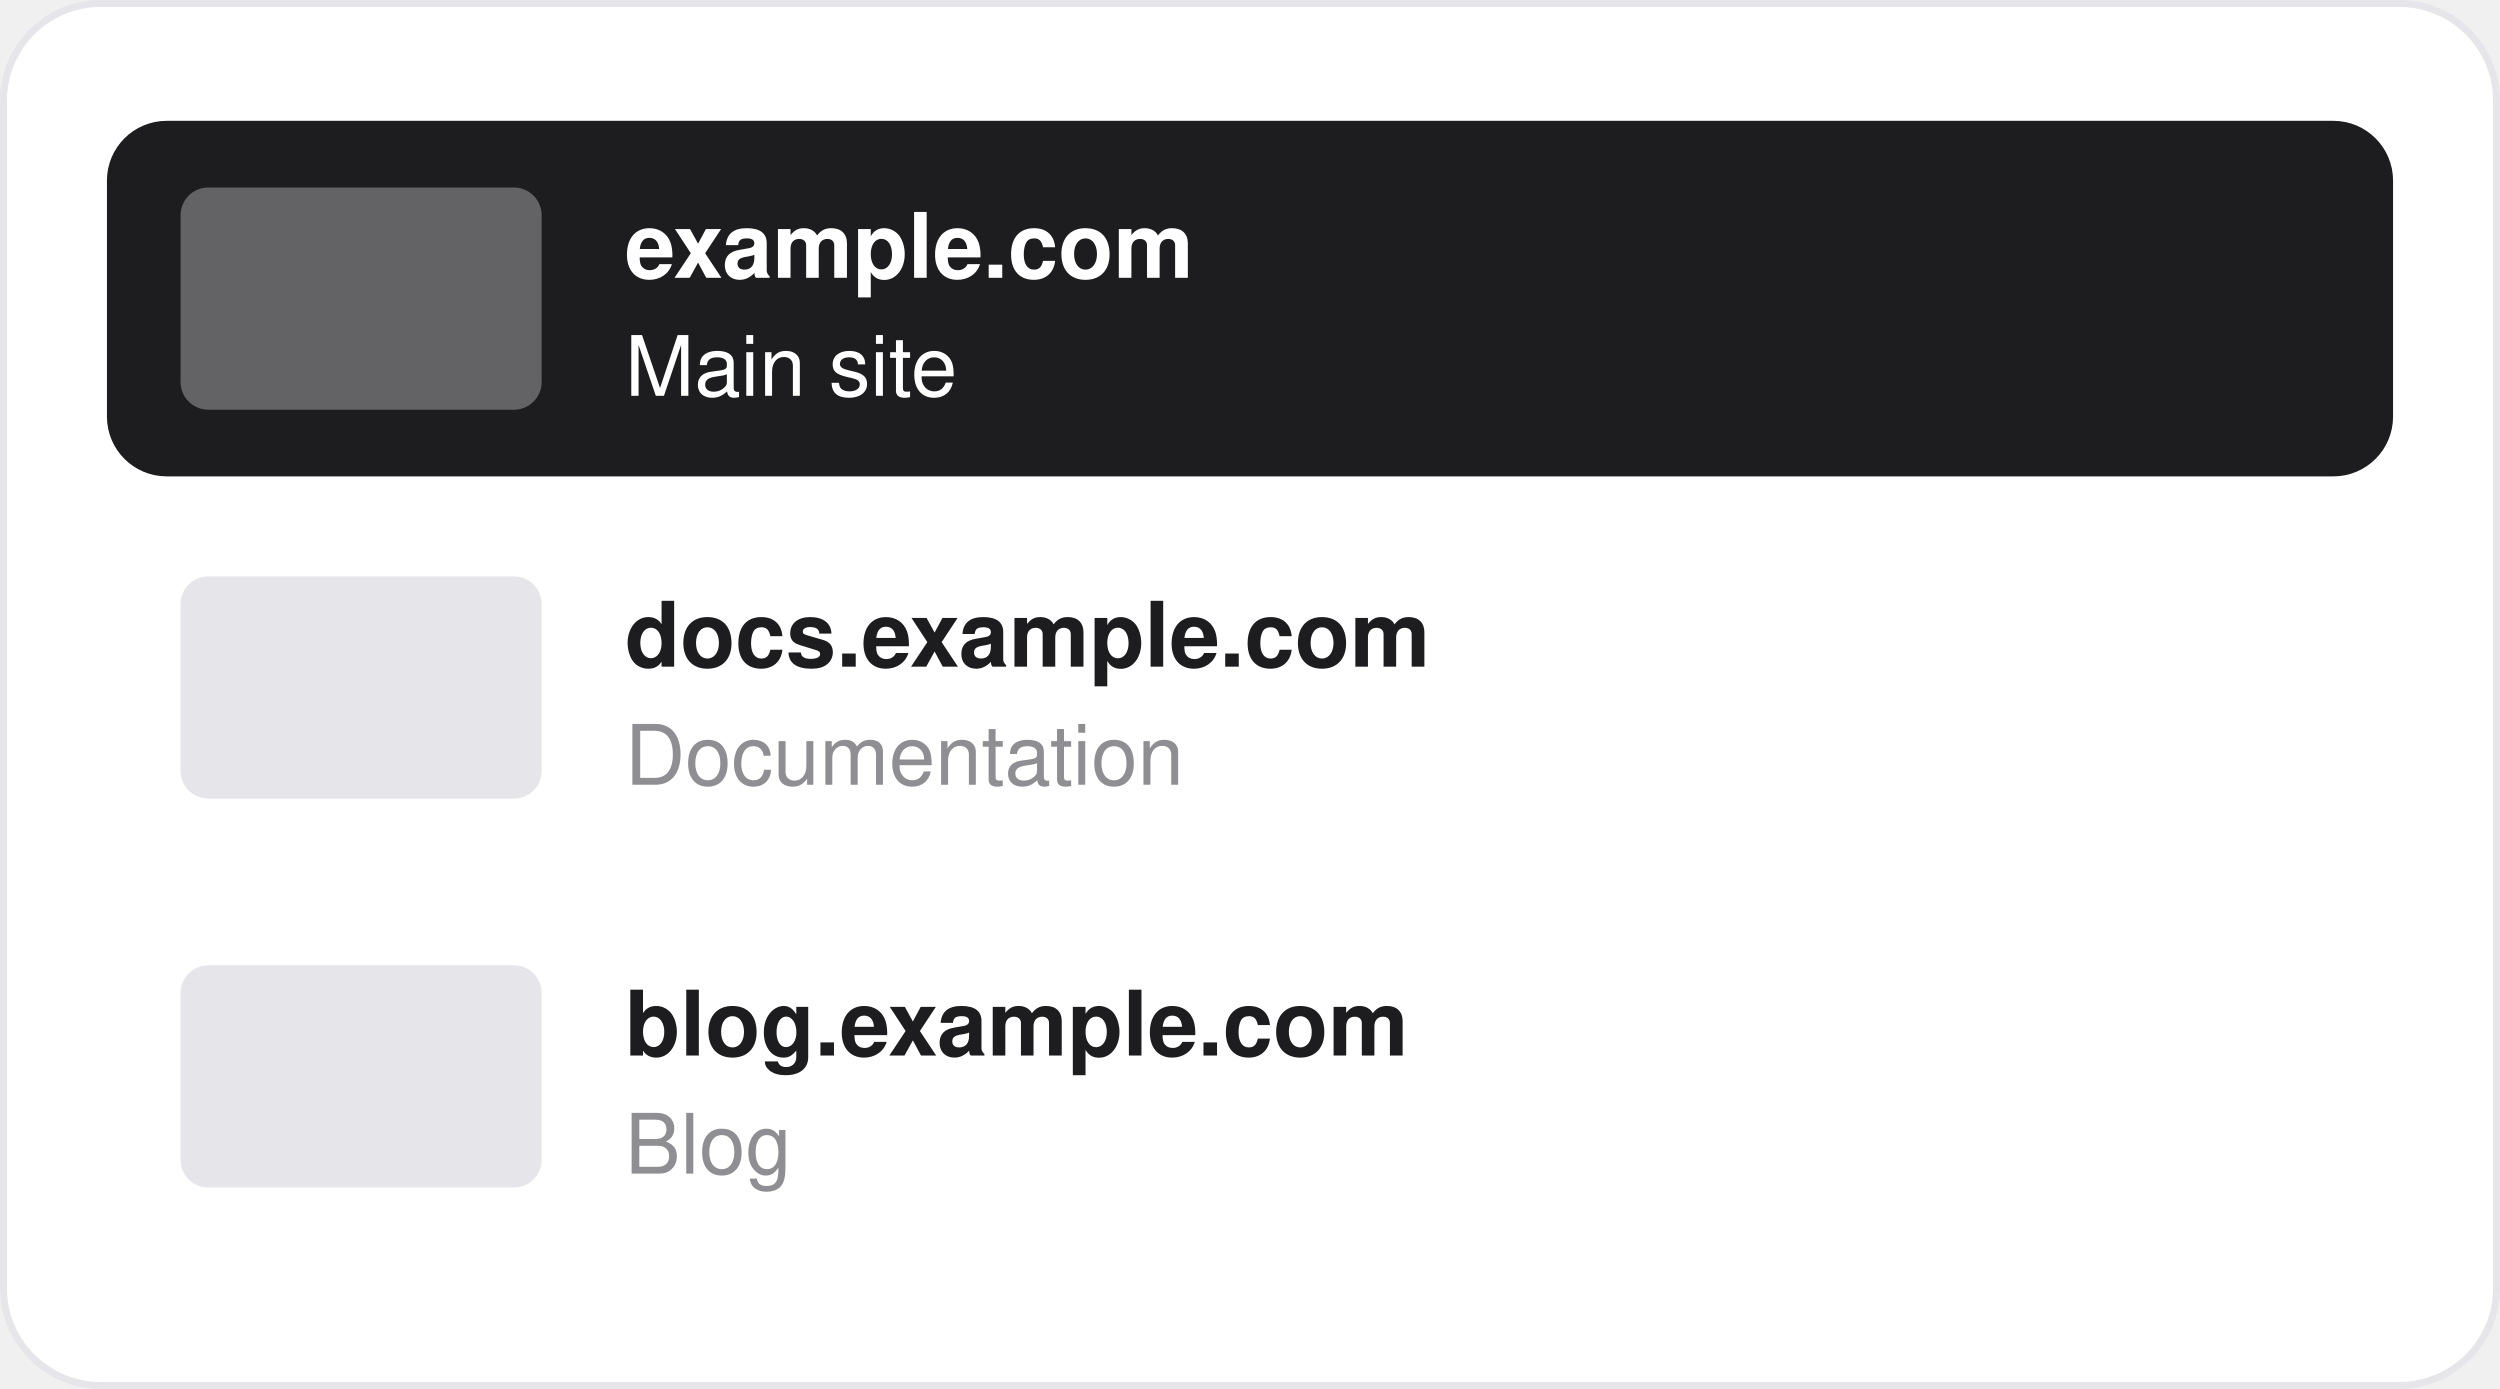
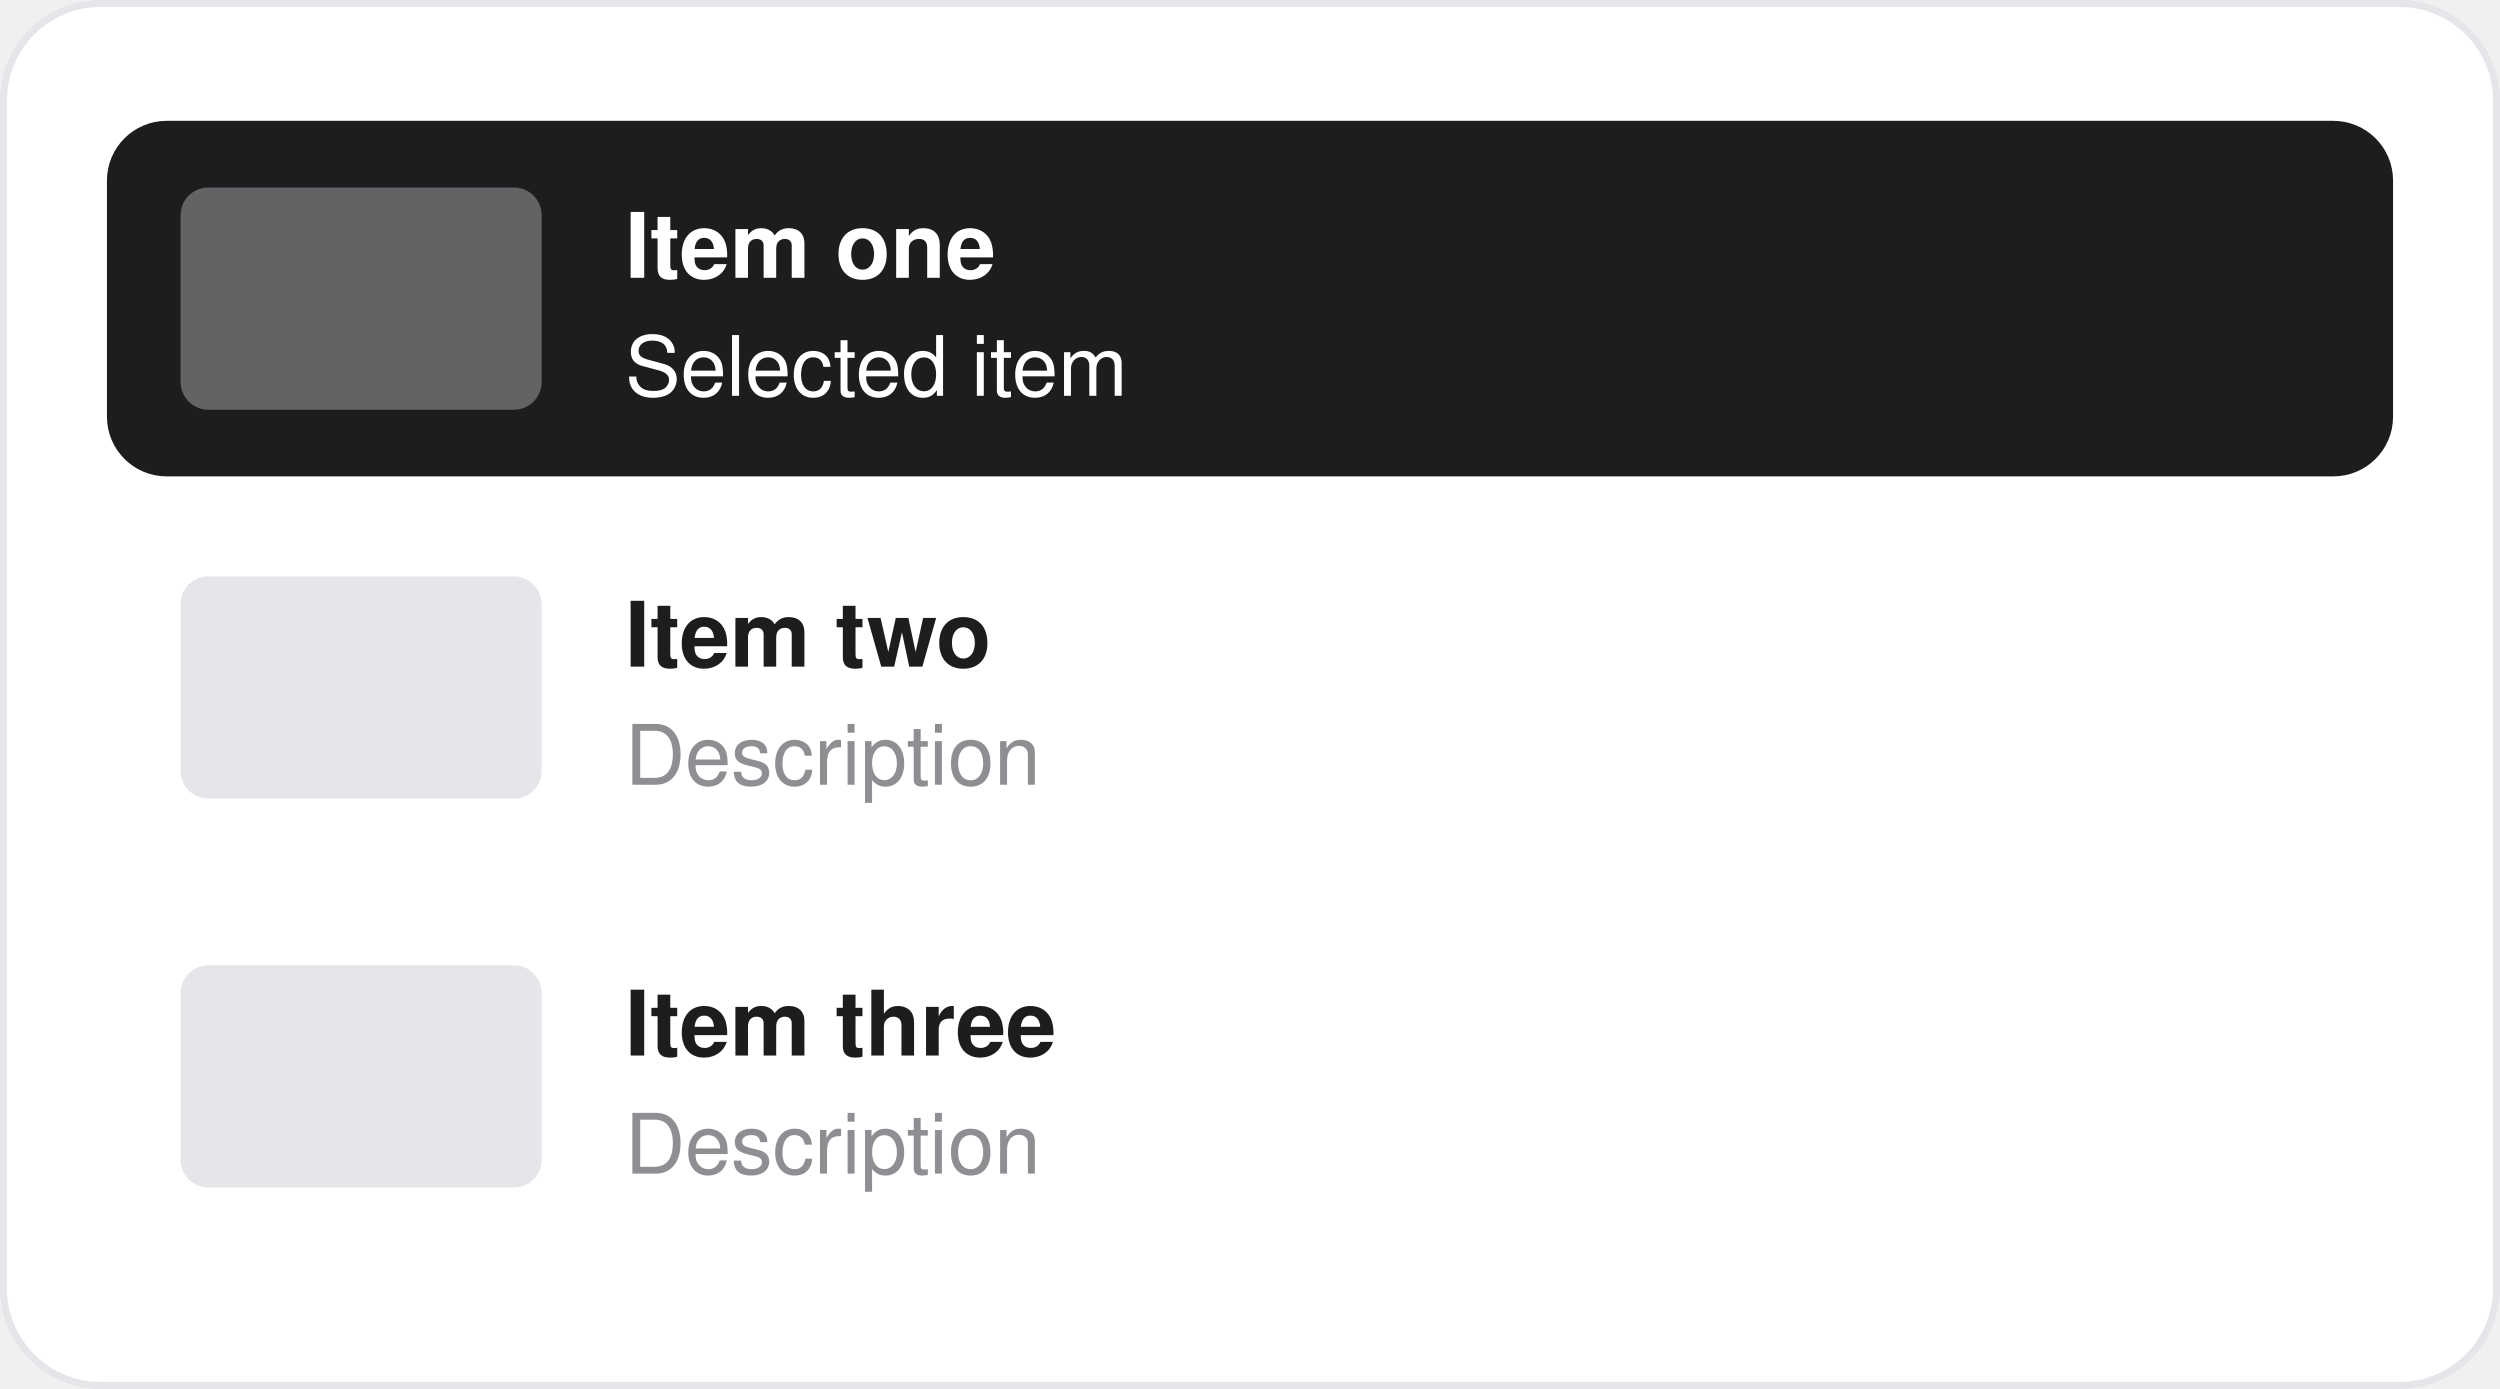
<svg xmlns="http://www.w3.org/2000/svg" width="360" height="200" viewBox="0 0 360 200">
  <rect x="0.5" y="0.5" width="359" height="199" rx="14" fill="#ffffff" stroke="#e5e5ea" />
  <rect x="16" y="18" width="328" height="50" rx="8" fill="#1d1d1f" stroke="#1d1d1f" stroke-width="1.2" />
  <rect x="26" y="27" width="52" height="32" rx="4" fill="#636366" stroke="none" stroke-width="1.2" />
-   <text x="90" y="40" font-family="-apple-system, BlinkMacSystemFont, 'SF Pro Text', Helvetica, Arial, sans-serif" font-size="13" font-weight="600" fill="#ffffff" text-anchor="start">example.com</text>
-   <text x="90" y="57" font-family="-apple-system, BlinkMacSystemFont, 'SF Pro Text', Helvetica, Arial, sans-serif" font-size="12" font-weight="400" fill="#ffffff" text-anchor="start">Main site</text>
+   <text x="90" y="40" font-family="-apple-system, BlinkMacSystemFont, 'SF Pro Text', Helvetica, Arial, sans-serif" font-size="13" font-weight="600" fill="#ffffff" text-anchor="start">Item one</text>
+   <text x="90" y="57" font-family="-apple-system, BlinkMacSystemFont, 'SF Pro Text', Helvetica, Arial, sans-serif" font-size="12" font-weight="400" fill="#ffffff" text-anchor="start">Selected item</text>
  <rect x="26" y="83" width="52" height="32" rx="4" fill="#e5e5ea" stroke="none" stroke-width="1.2" />
-   <text x="90" y="96" font-family="-apple-system, BlinkMacSystemFont, 'SF Pro Text', Helvetica, Arial, sans-serif" font-size="13" font-weight="600" fill="#1d1d1f" text-anchor="start">docs.example.com</text>
-   <text x="90" y="113" font-family="-apple-system, BlinkMacSystemFont, 'SF Pro Text', Helvetica, Arial, sans-serif" font-size="12" font-weight="400" fill="#8e8e93" text-anchor="start">Documentation</text>
+   <text x="90" y="96" font-family="-apple-system, BlinkMacSystemFont, 'SF Pro Text', Helvetica, Arial, sans-serif" font-size="13" font-weight="600" fill="#1d1d1f" text-anchor="start">Item two</text>
+   <text x="90" y="113" font-family="-apple-system, BlinkMacSystemFont, 'SF Pro Text', Helvetica, Arial, sans-serif" font-size="12" font-weight="400" fill="#8e8e93" text-anchor="start">Description</text>
  <rect x="26" y="139" width="52" height="32" rx="4" fill="#e5e5ea" stroke="none" stroke-width="1.2" />
-   <text x="90" y="152" font-family="-apple-system, BlinkMacSystemFont, 'SF Pro Text', Helvetica, Arial, sans-serif" font-size="13" font-weight="600" fill="#1d1d1f" text-anchor="start">blog.example.com</text>
-   <text x="90" y="169" font-family="-apple-system, BlinkMacSystemFont, 'SF Pro Text', Helvetica, Arial, sans-serif" font-size="12" font-weight="400" fill="#8e8e93" text-anchor="start">Blog</text>
+   <text x="90" y="152" font-family="-apple-system, BlinkMacSystemFont, 'SF Pro Text', Helvetica, Arial, sans-serif" font-size="13" font-weight="600" fill="#1d1d1f" text-anchor="start">Item three</text>
+   <text x="90" y="169" font-family="-apple-system, BlinkMacSystemFont, 'SF Pro Text', Helvetica, Arial, sans-serif" font-size="12" font-weight="400" fill="#8e8e93" text-anchor="start">Description</text>
</svg>
